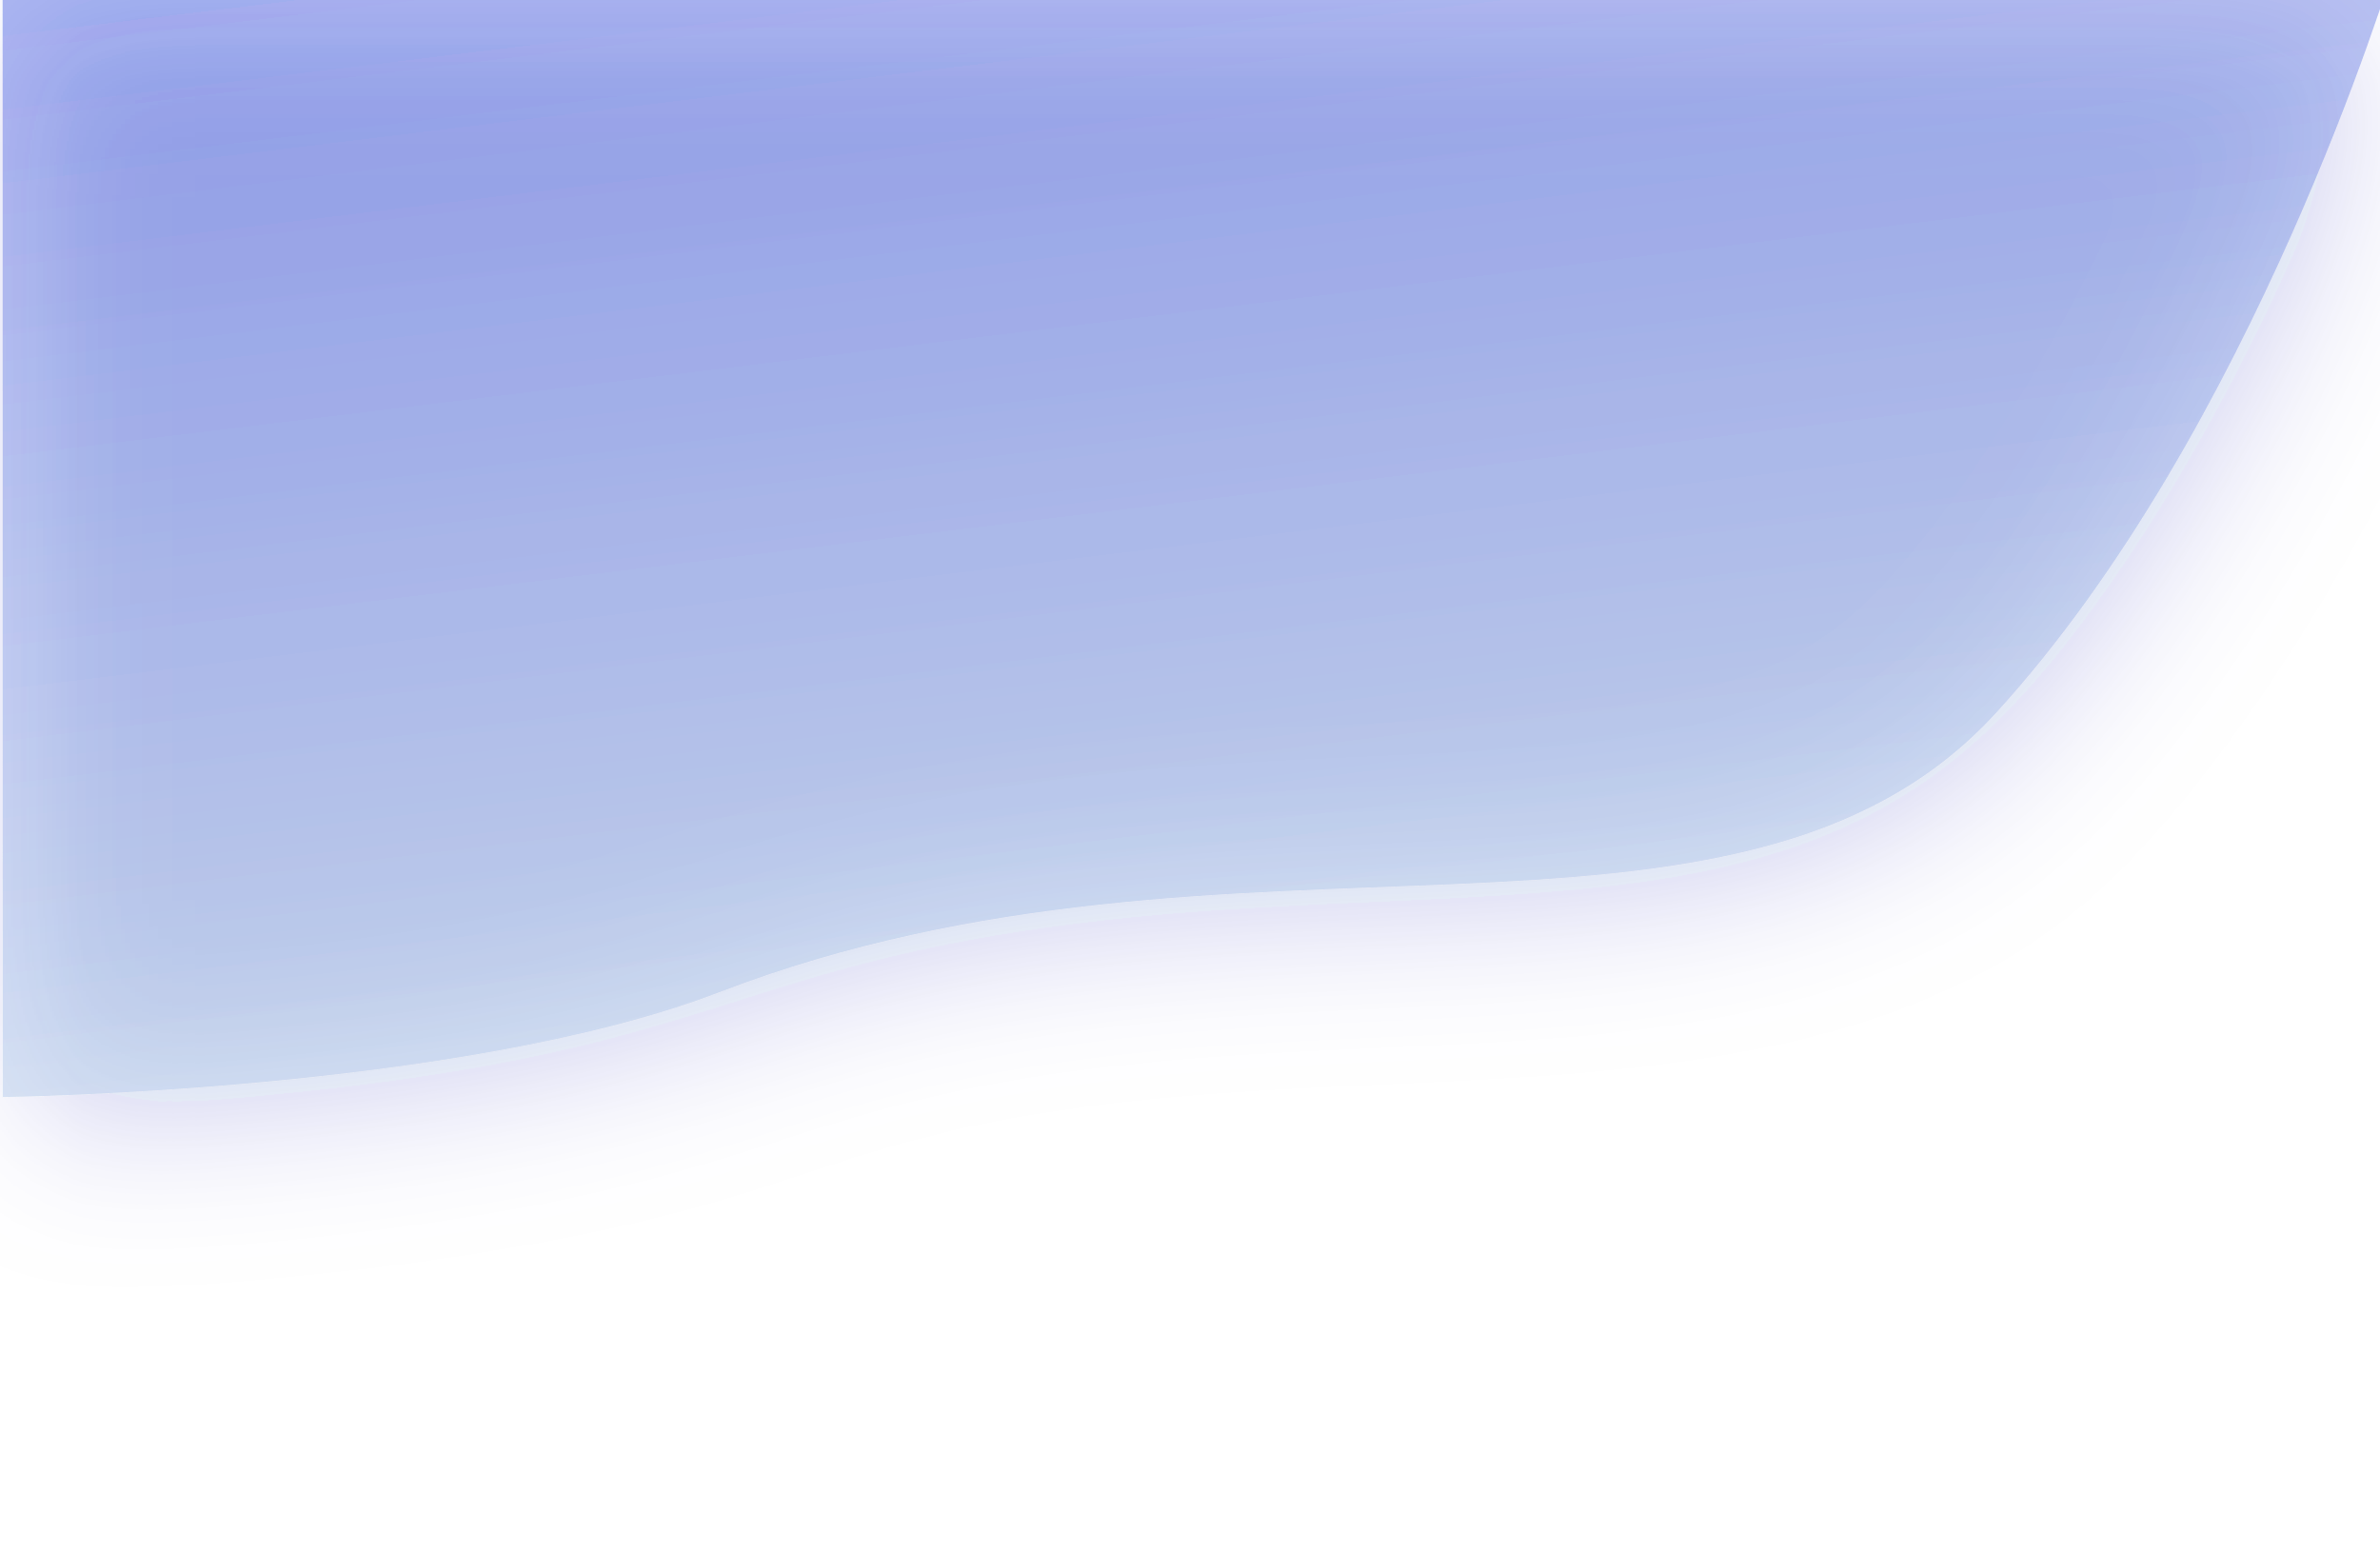
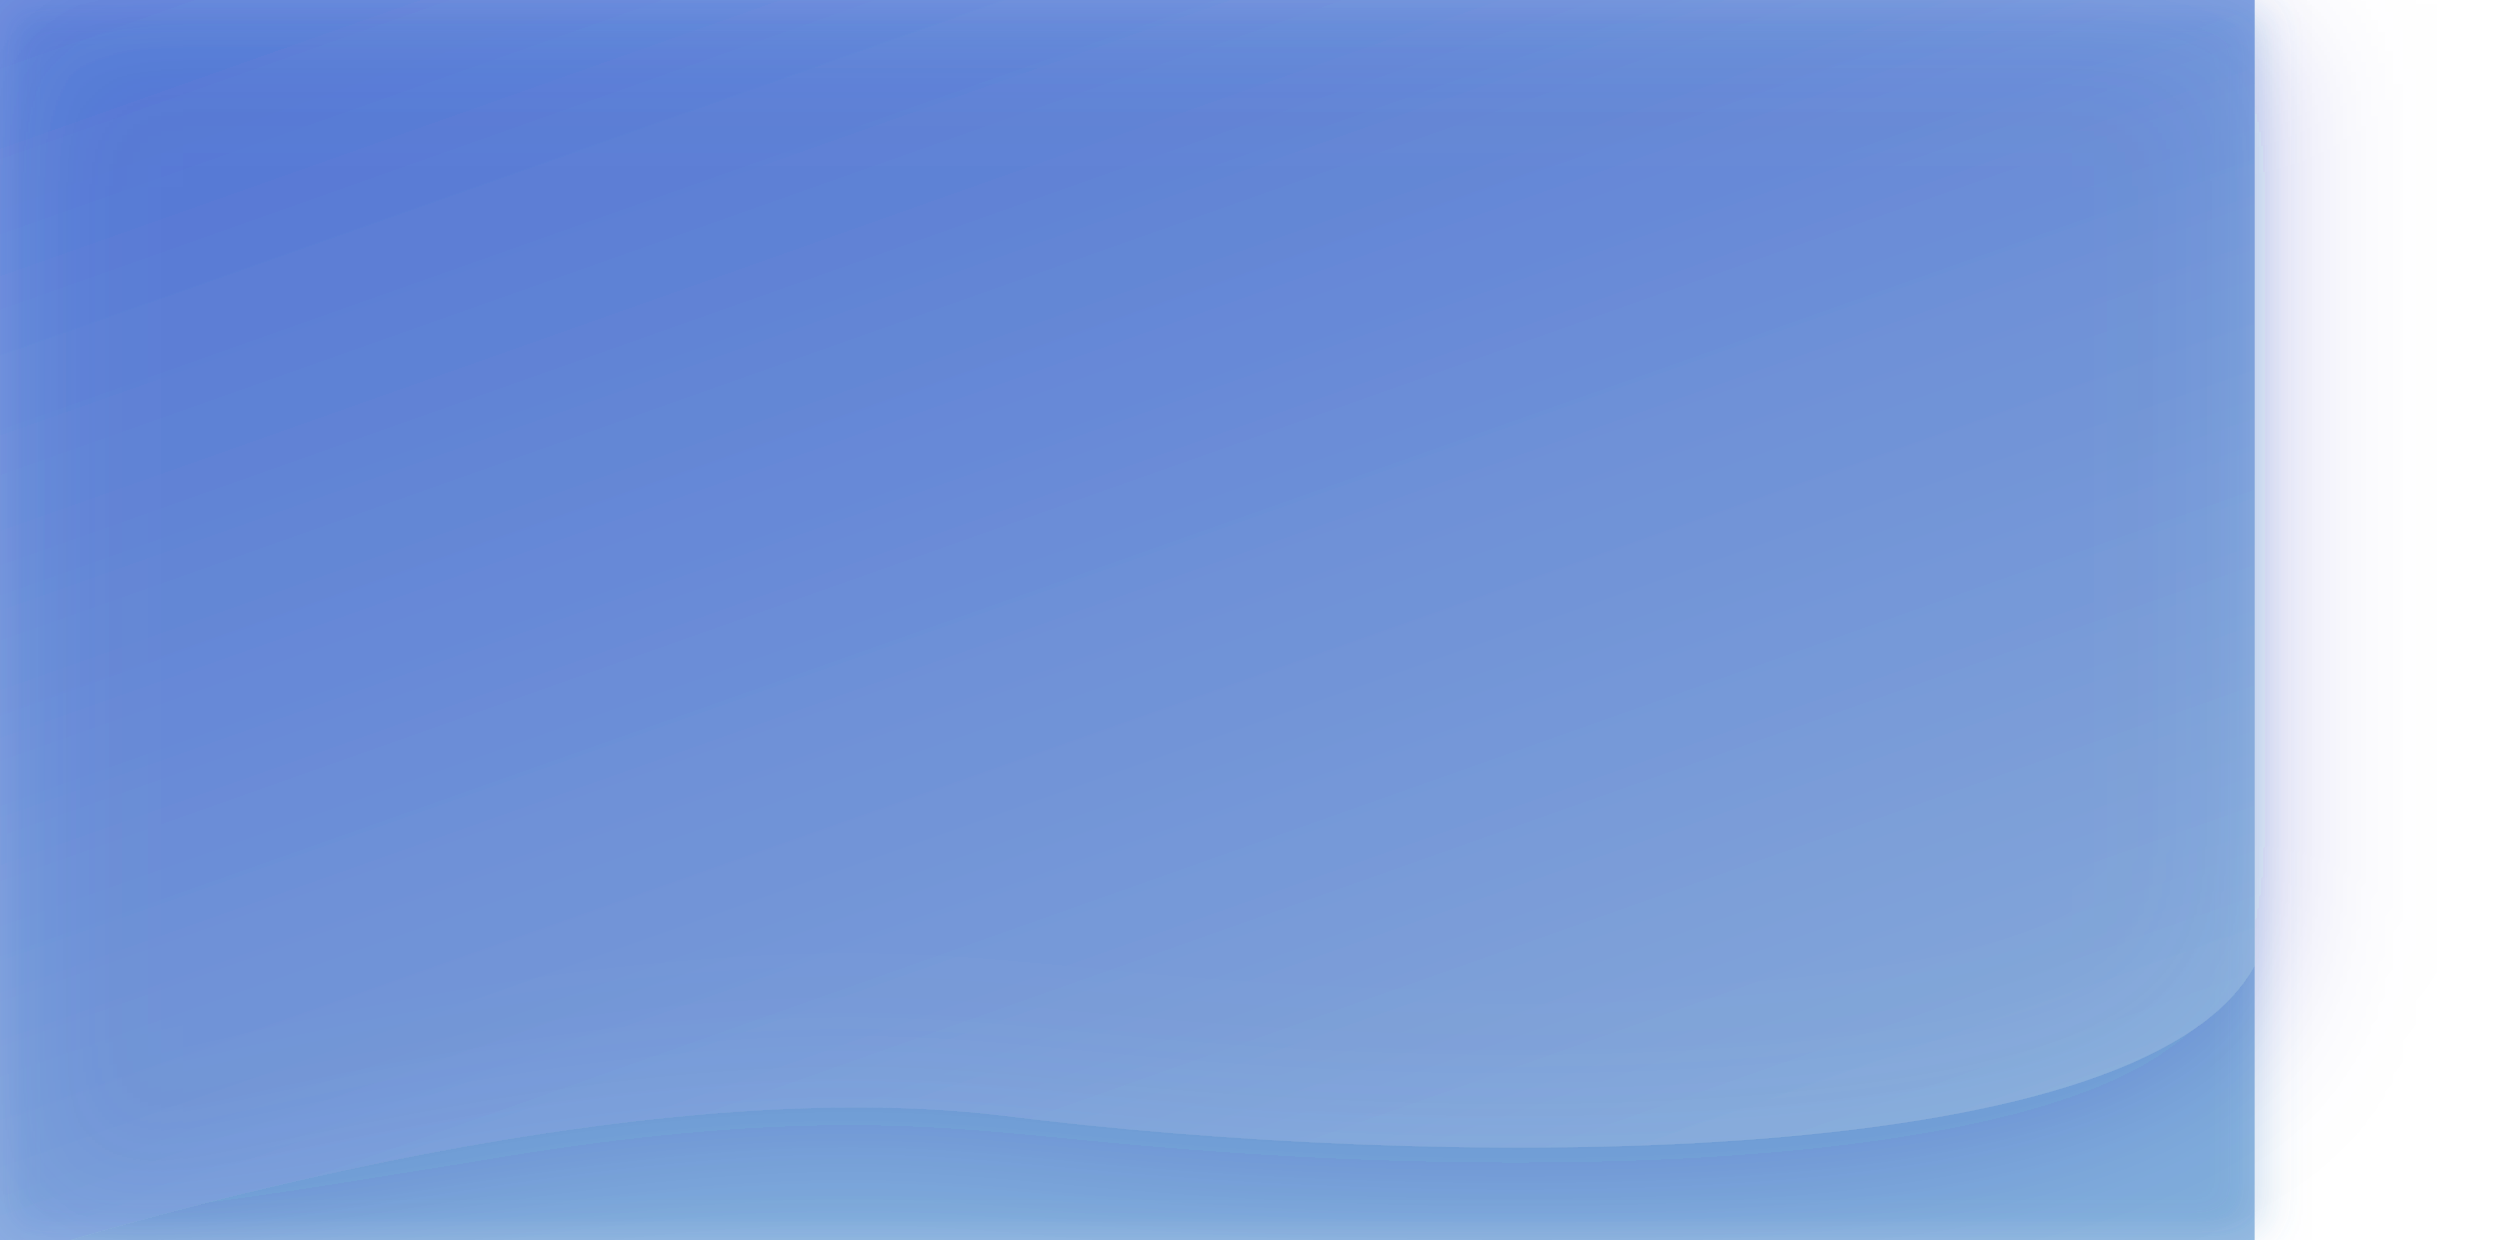
- <svg xmlns="http://www.w3.org/2000/svg" width="1290" height="841.619" viewBox="147 307 1360 600">
+ <svg xmlns="http://www.w3.org/2000/svg" width="1513" height="750" viewBox="150 150 1513 750">
  <defs>
-     <style>.a{opacity:0.366;fill:url(#a);}.b{filter:url(#b);}</style>
-     <linearGradient id="a" x1="0.233" y1="-0.034" x2="0.5" y2="1" gradientUnits="objectBoundingBox">
-       <stop offset="0" stop-color="#2137d9" />
-       <stop offset="1" stop-color="#a9c8e6" />
+     <style>.a{fill:#528fcd;opacity:0.6;}.b{opacity:0.373;fill:url(#c);}.c{filter:url(#d);}.d{filter:url(#a);}</style>
+     <filter id="a" x="103.5" y="103.5" width="1456" height="858.099" filterUnits="userSpaceOnUse">
+       <feOffset dy="3" input="SourceAlpha" />
+       <feGaussianBlur stdDeviation="15" result="b" />
+       <feFlood flood-color="#5291cd" flood-opacity="0.596" />
+       <feComposite operator="in" in2="b" />
+       <feComposite in="SourceGraphic" />
+     </filter>
+     <linearGradient id="c" x1="0.027" y1="-0.18" x2="0.81" y2="1.054" gradientUnits="objectBoundingBox">
+       <stop offset="0" stop-color="#2137d8" />
+       <stop offset="1" stop-color="#aac8e5" />
    </linearGradient>
-     <filter id="b" x="0" y="0" width="1663" height="941.619" filterUnits="userSpaceOnUse">
+     <filter id="d" x="0" y="0" width="1663" height="1065.494" filterUnits="userSpaceOnUse">
      <feOffset dy="3" input="SourceAlpha" />
-       <feGaussianBlur stdDeviation="49.5" result="c" />
-       <feFlood flood-color="#0028ad" flood-opacity="0.627" />
-       <feComposite operator="in" in2="c" />
+       <feGaussianBlur stdDeviation="49.5" result="e" />
+       <feFlood flood-color="#0028ad" flood-opacity="0.635" />
+       <feComposite operator="in" in2="e" />
      <feComposite in="SourceGraphic" />
    </filter>
  </defs>
-   <g class="b" transform="matrix(1, 0, 0, 1, 0, 0)">
-     <path class="a" d="M0,0H1366s-79.472,264.214-227.094,425.358-434.658,46.1-729.224,159.365C261.81,641.583.051,644.619.051,644.619Z" transform="translate(148.5 145.5)" />
+   <g transform="translate(148.5 145.898)">
+     <g class="d" transform="matrix(1, 0, 0, 1, -148.5, -145.9)">
+       <path class="a" d="M0,0H1366V768.1H0Z" transform="translate(148.5 145.5)" />
+     </g>
+     <g class="c" transform="matrix(1, 0, 0, 1, -148.5, -145.9)">
+       <path class="b" d="M3642,549.345c-70.305,129.219-505.643,122.483-755.671,91.133S2276,729.1,2276,729.1V-39.4H3642Z" transform="translate(-2127.5 184.9)" />
+     </g>
  </g>
</svg>
